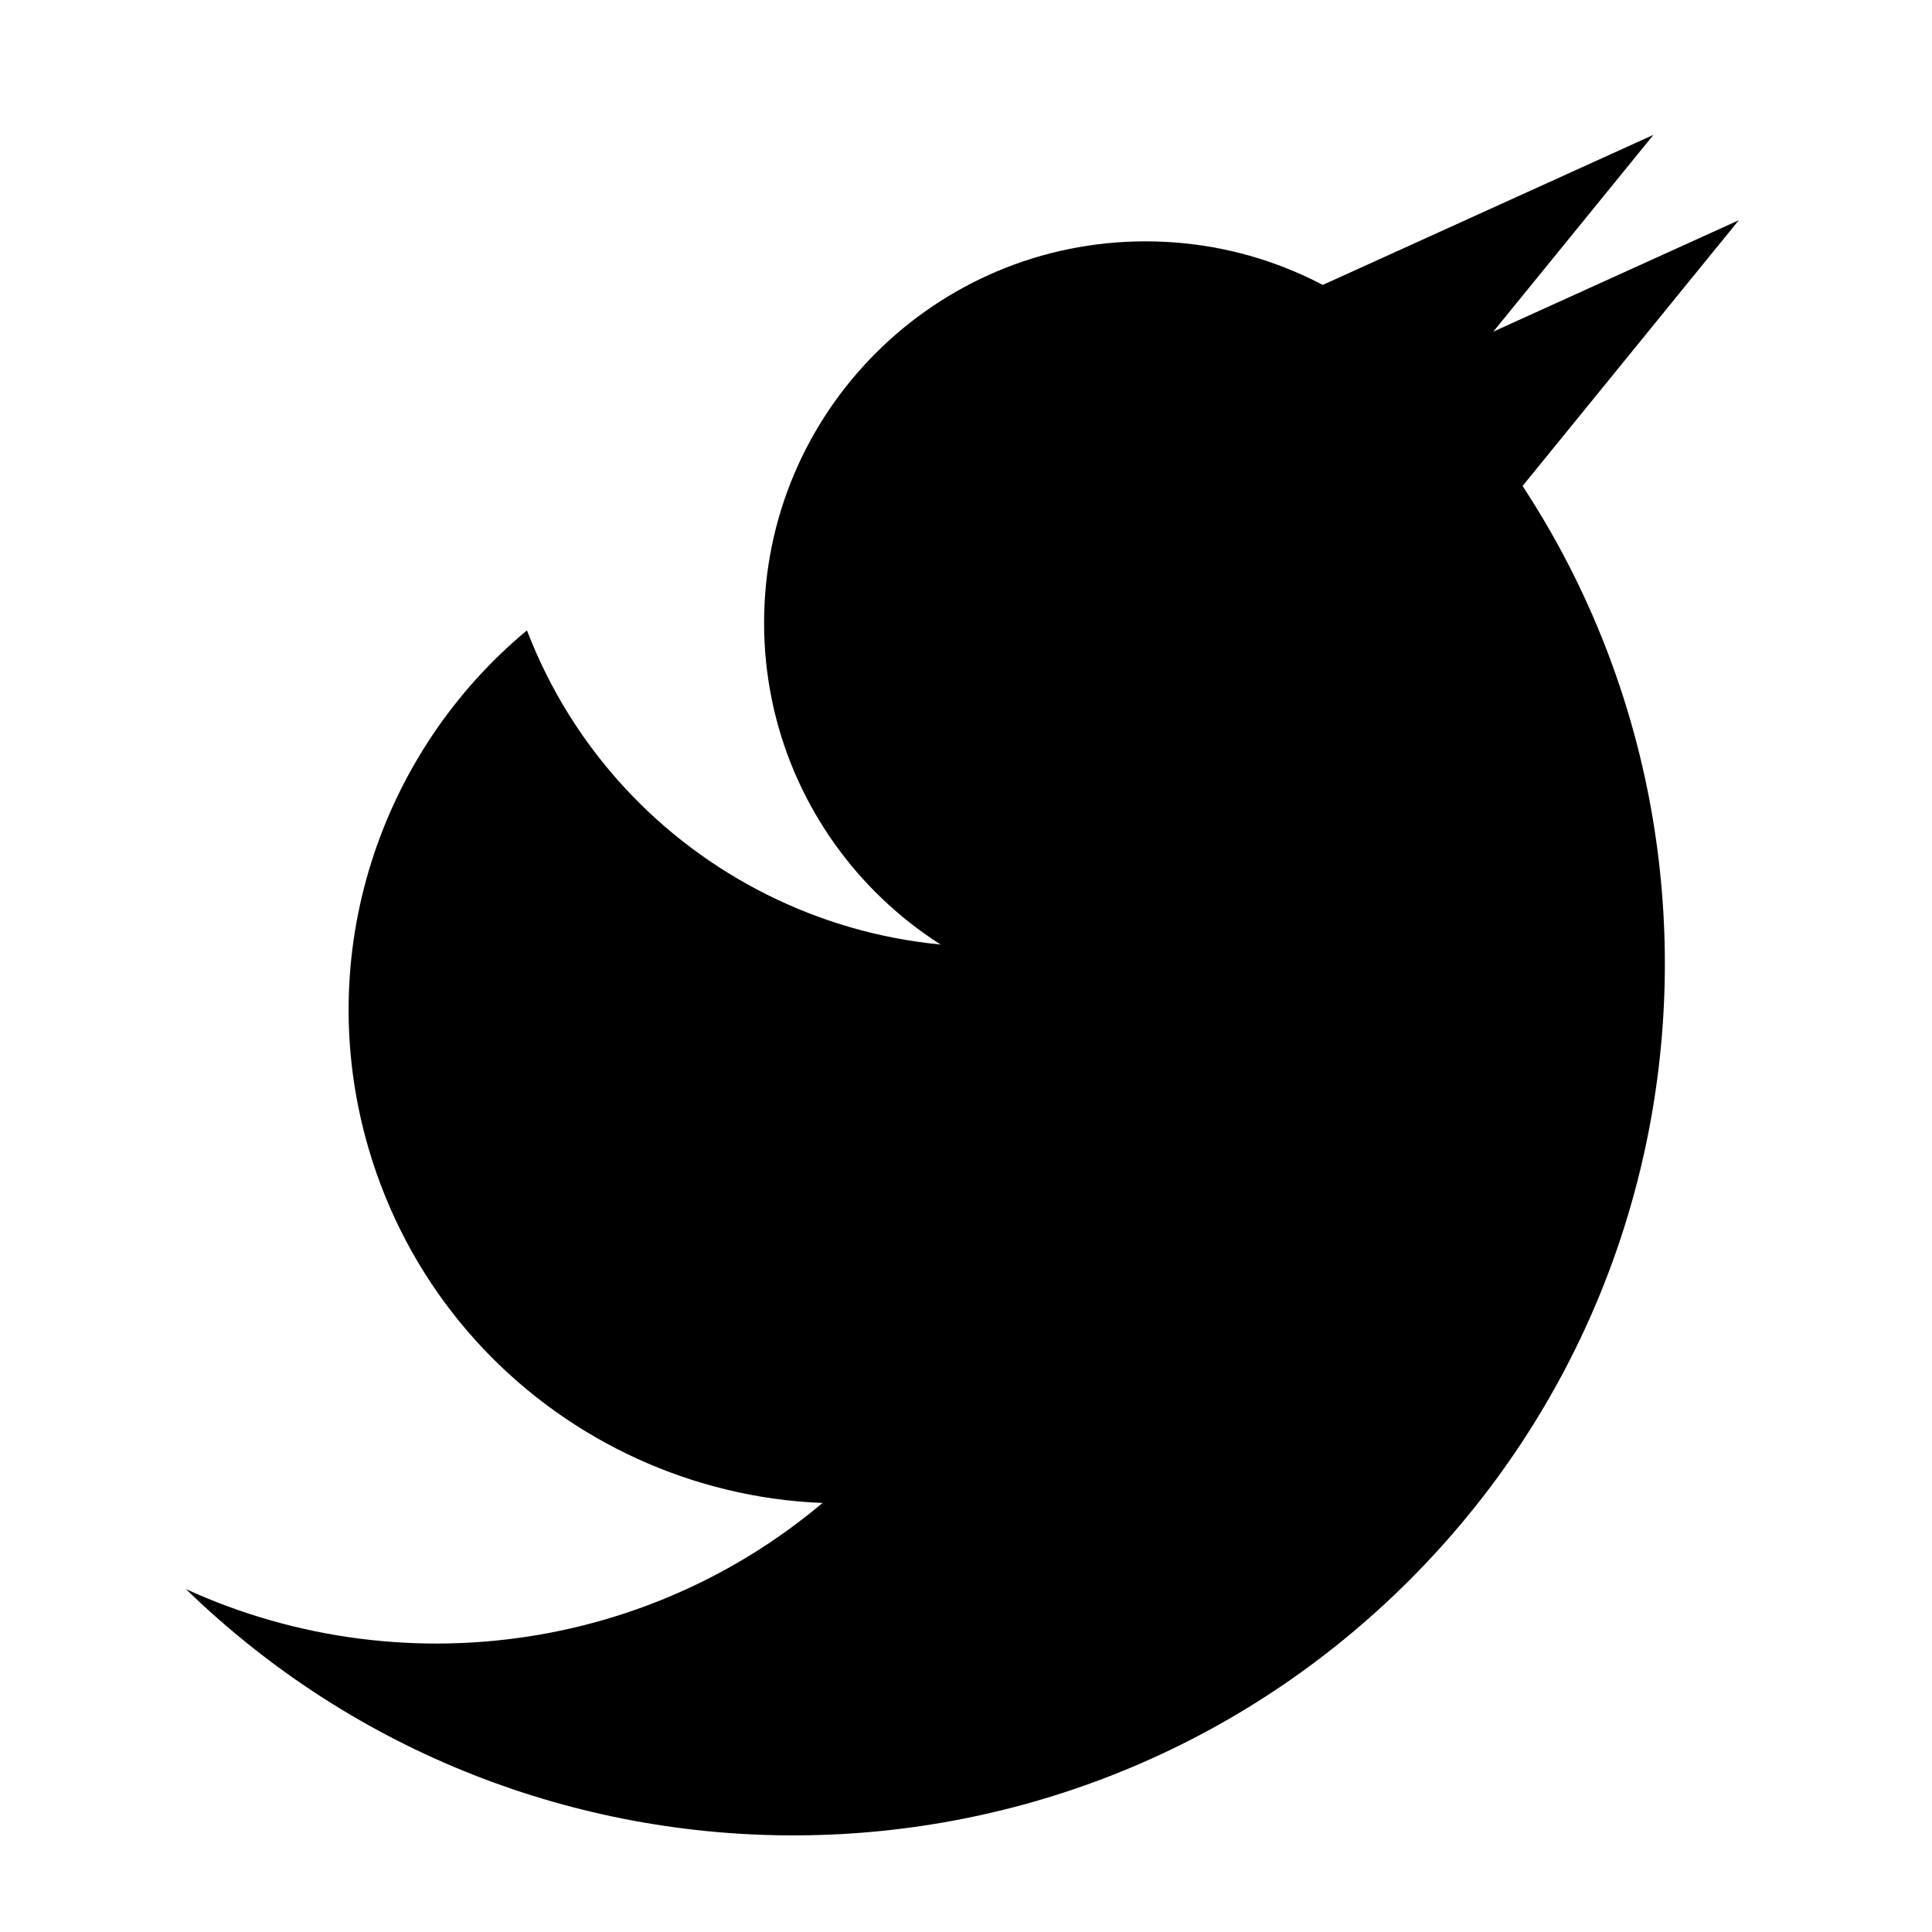
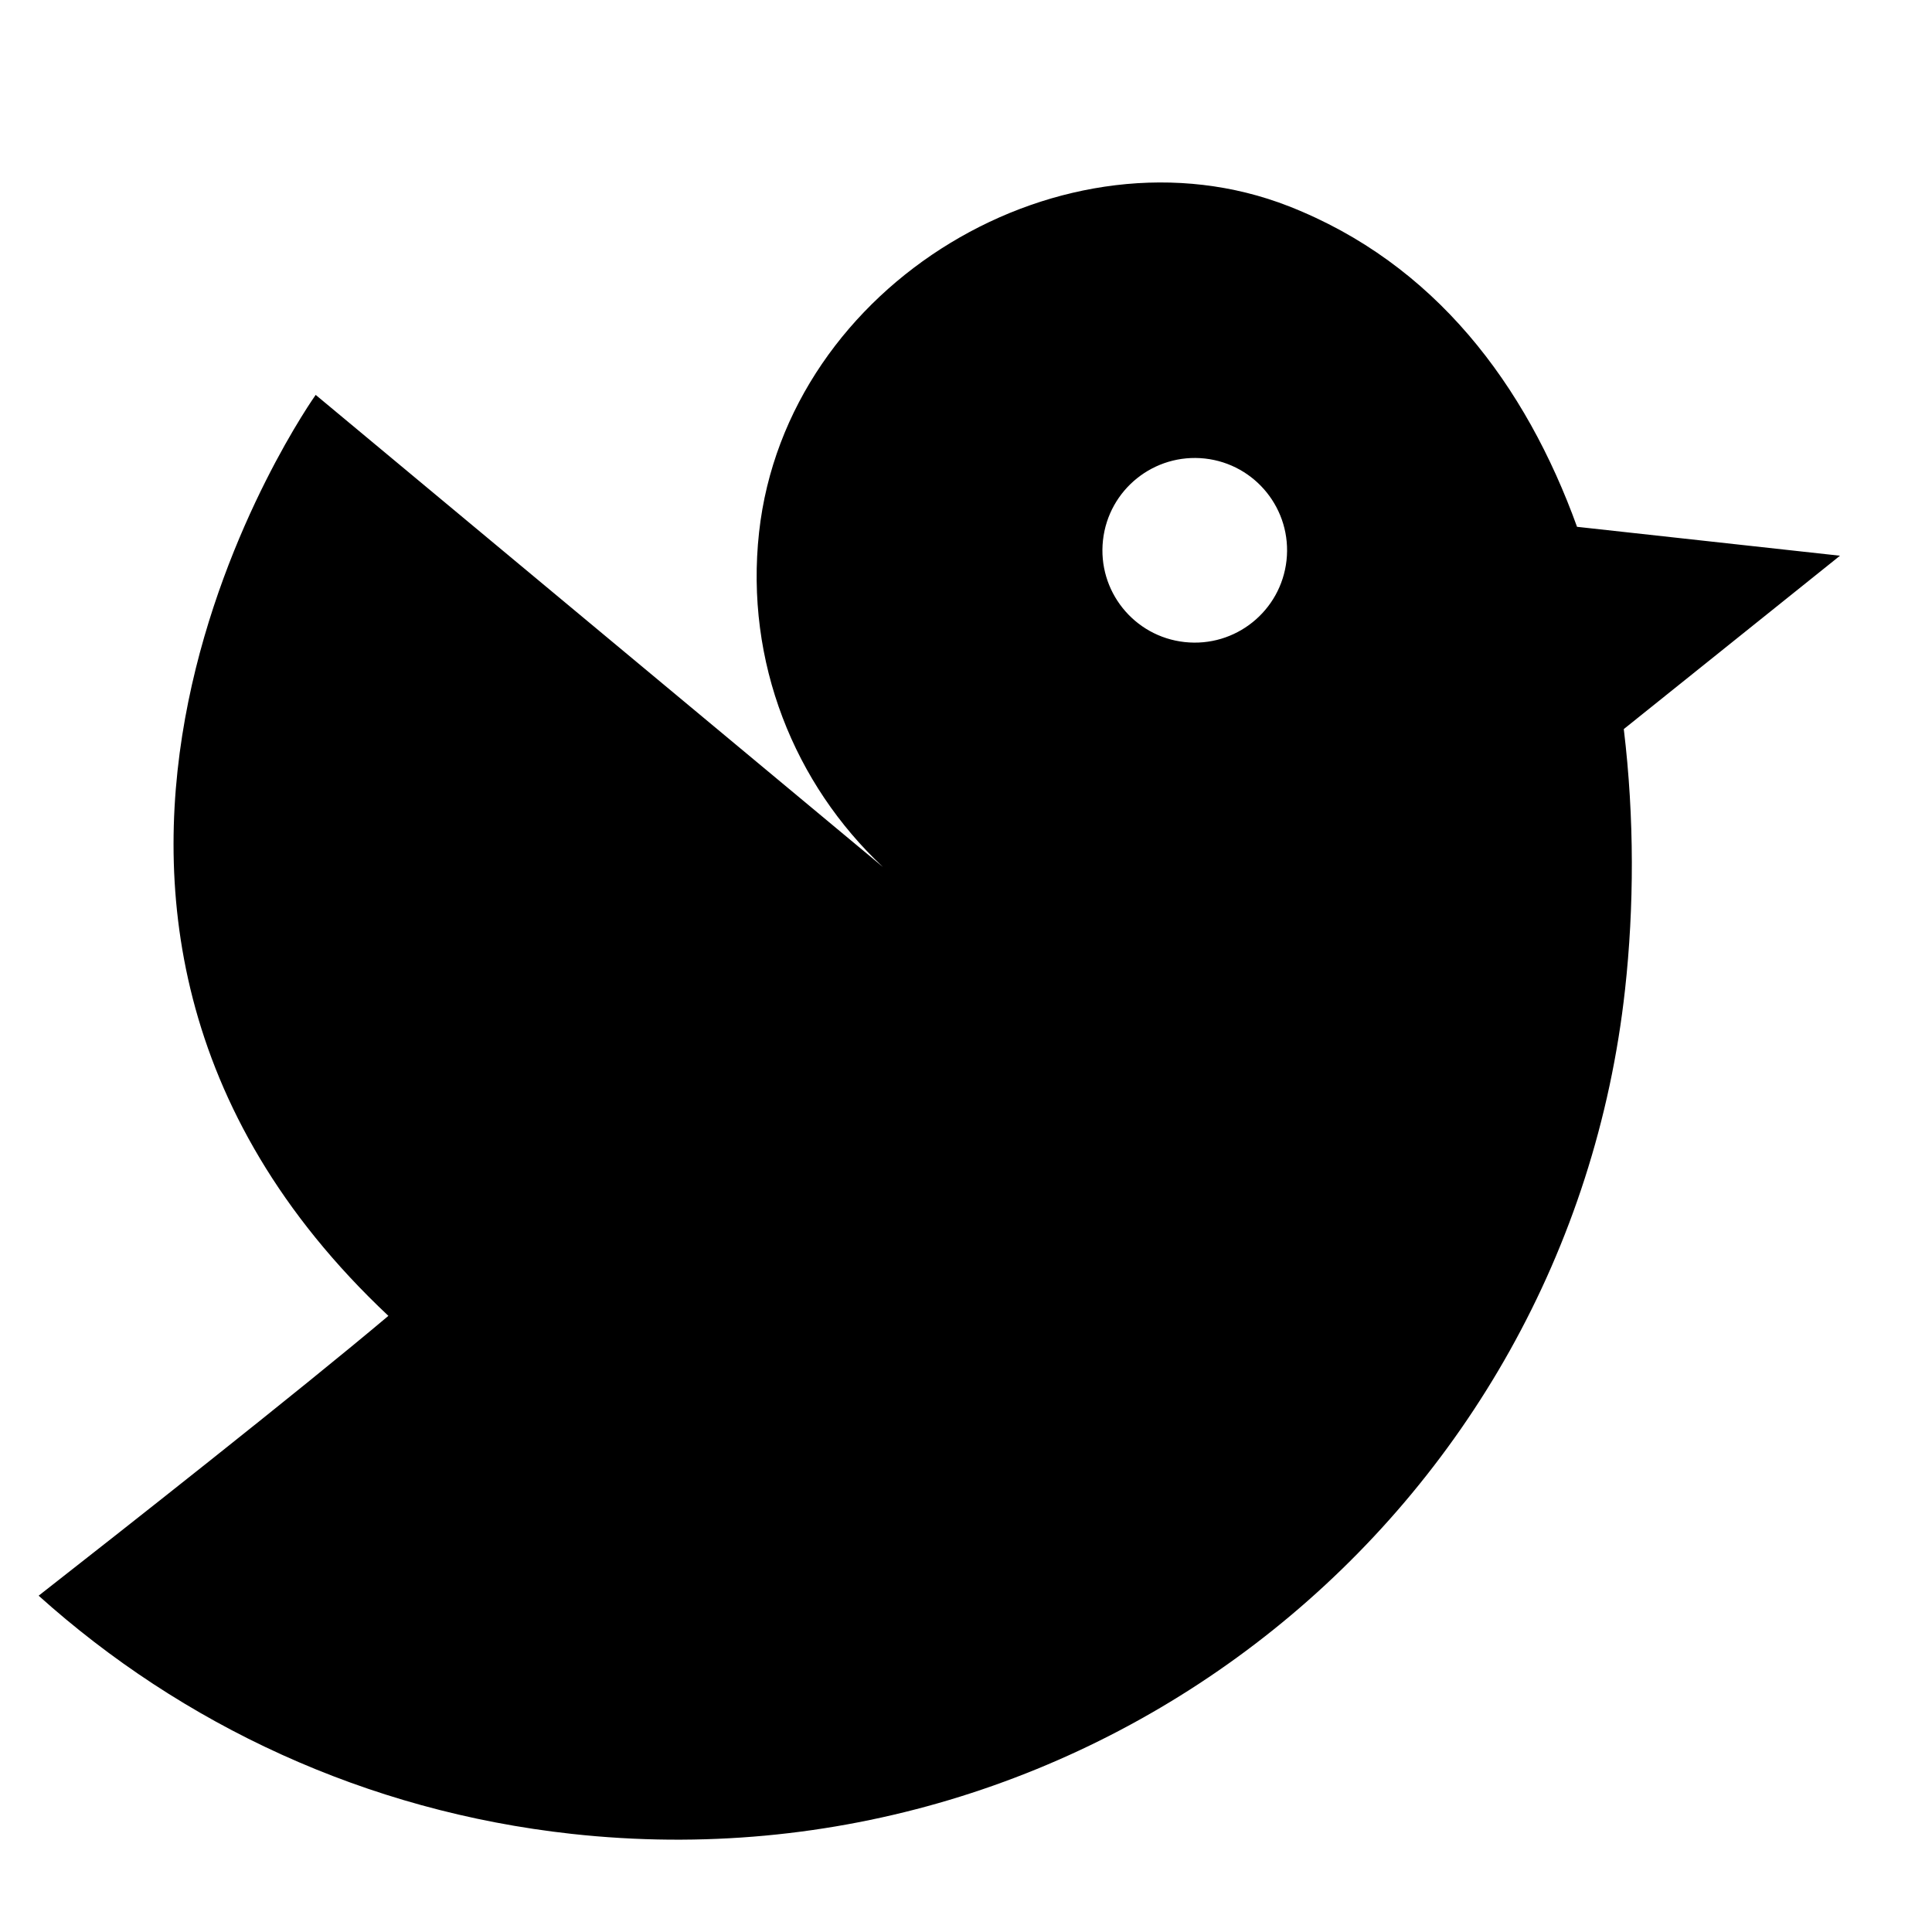
- <svg xmlns="http://www.w3.org/2000/svg" viewBox="0 0 100 100">
-   <path d="M72.955 17.969l-22.41 22.41c5.637 11.592 3.65 25.958-5.978 35.585-9.45 9.451-23.469 11.543-34.946 6.285 17.658 17.15 45.87 17.003 63.333-.461 17.625-17.623 17.625-46.196.001-63.819z" />
-   <path d="M58.281 47.966c-12.855 3.768-26.293-3.047-31.006-15.339-7.596 6.311-11.149 16.751-8.194 26.831 3.966 13.531 18.151 21.284 31.682 17.317 13.53-3.967 21.284-18.15 17.317-31.682a25.574 25.574 0 0 0-.675-1.979 25.458 25.458 0 0 1-9.124 4.852z" />
-   <circle cx="59.292" cy="32.235" r="19.743" />
-   <path d="M63.206 17.134L85.582 6.98 69.975 26.159" />
-   <path d="M67.625 21.553L90 11.399l-15.606 19.18" />
+ <svg xmlns="http://www.w3.org/2000/svg" width="100pt" height="100pt" version="1.1" viewBox="0 0 100 100">
+   <path d="m20.102 68.109c-4.613 3.891-13.891 11.191-18.102 14.484 7.418 6.664 16.918 11.156 27.59 12.328 27.129 2.984 51.539-16.586 54.523-43.711 0.465-4.215 0.492-8.855-0.066-13.473l11.191-8.973-13.609-1.496 0.004 0.016c-2.656-7.363-7.371-13.645-14.914-16.605-11.582-4.539-26.008 3.965-27.43 16.875-0.738 6.719 1.836 13.035 6.414 17.324l-29.363-24.438s-18.832 26.426 3.762 47.668zm36.988-40.145c0.289-2.625 2.648-4.516 5.273-4.231 2.621 0.289 4.516 2.648 4.227 5.273-0.289 2.621-2.648 4.516-5.273 4.227-2.621-0.285-4.516-2.644-4.227-5.269z" />
</svg>
